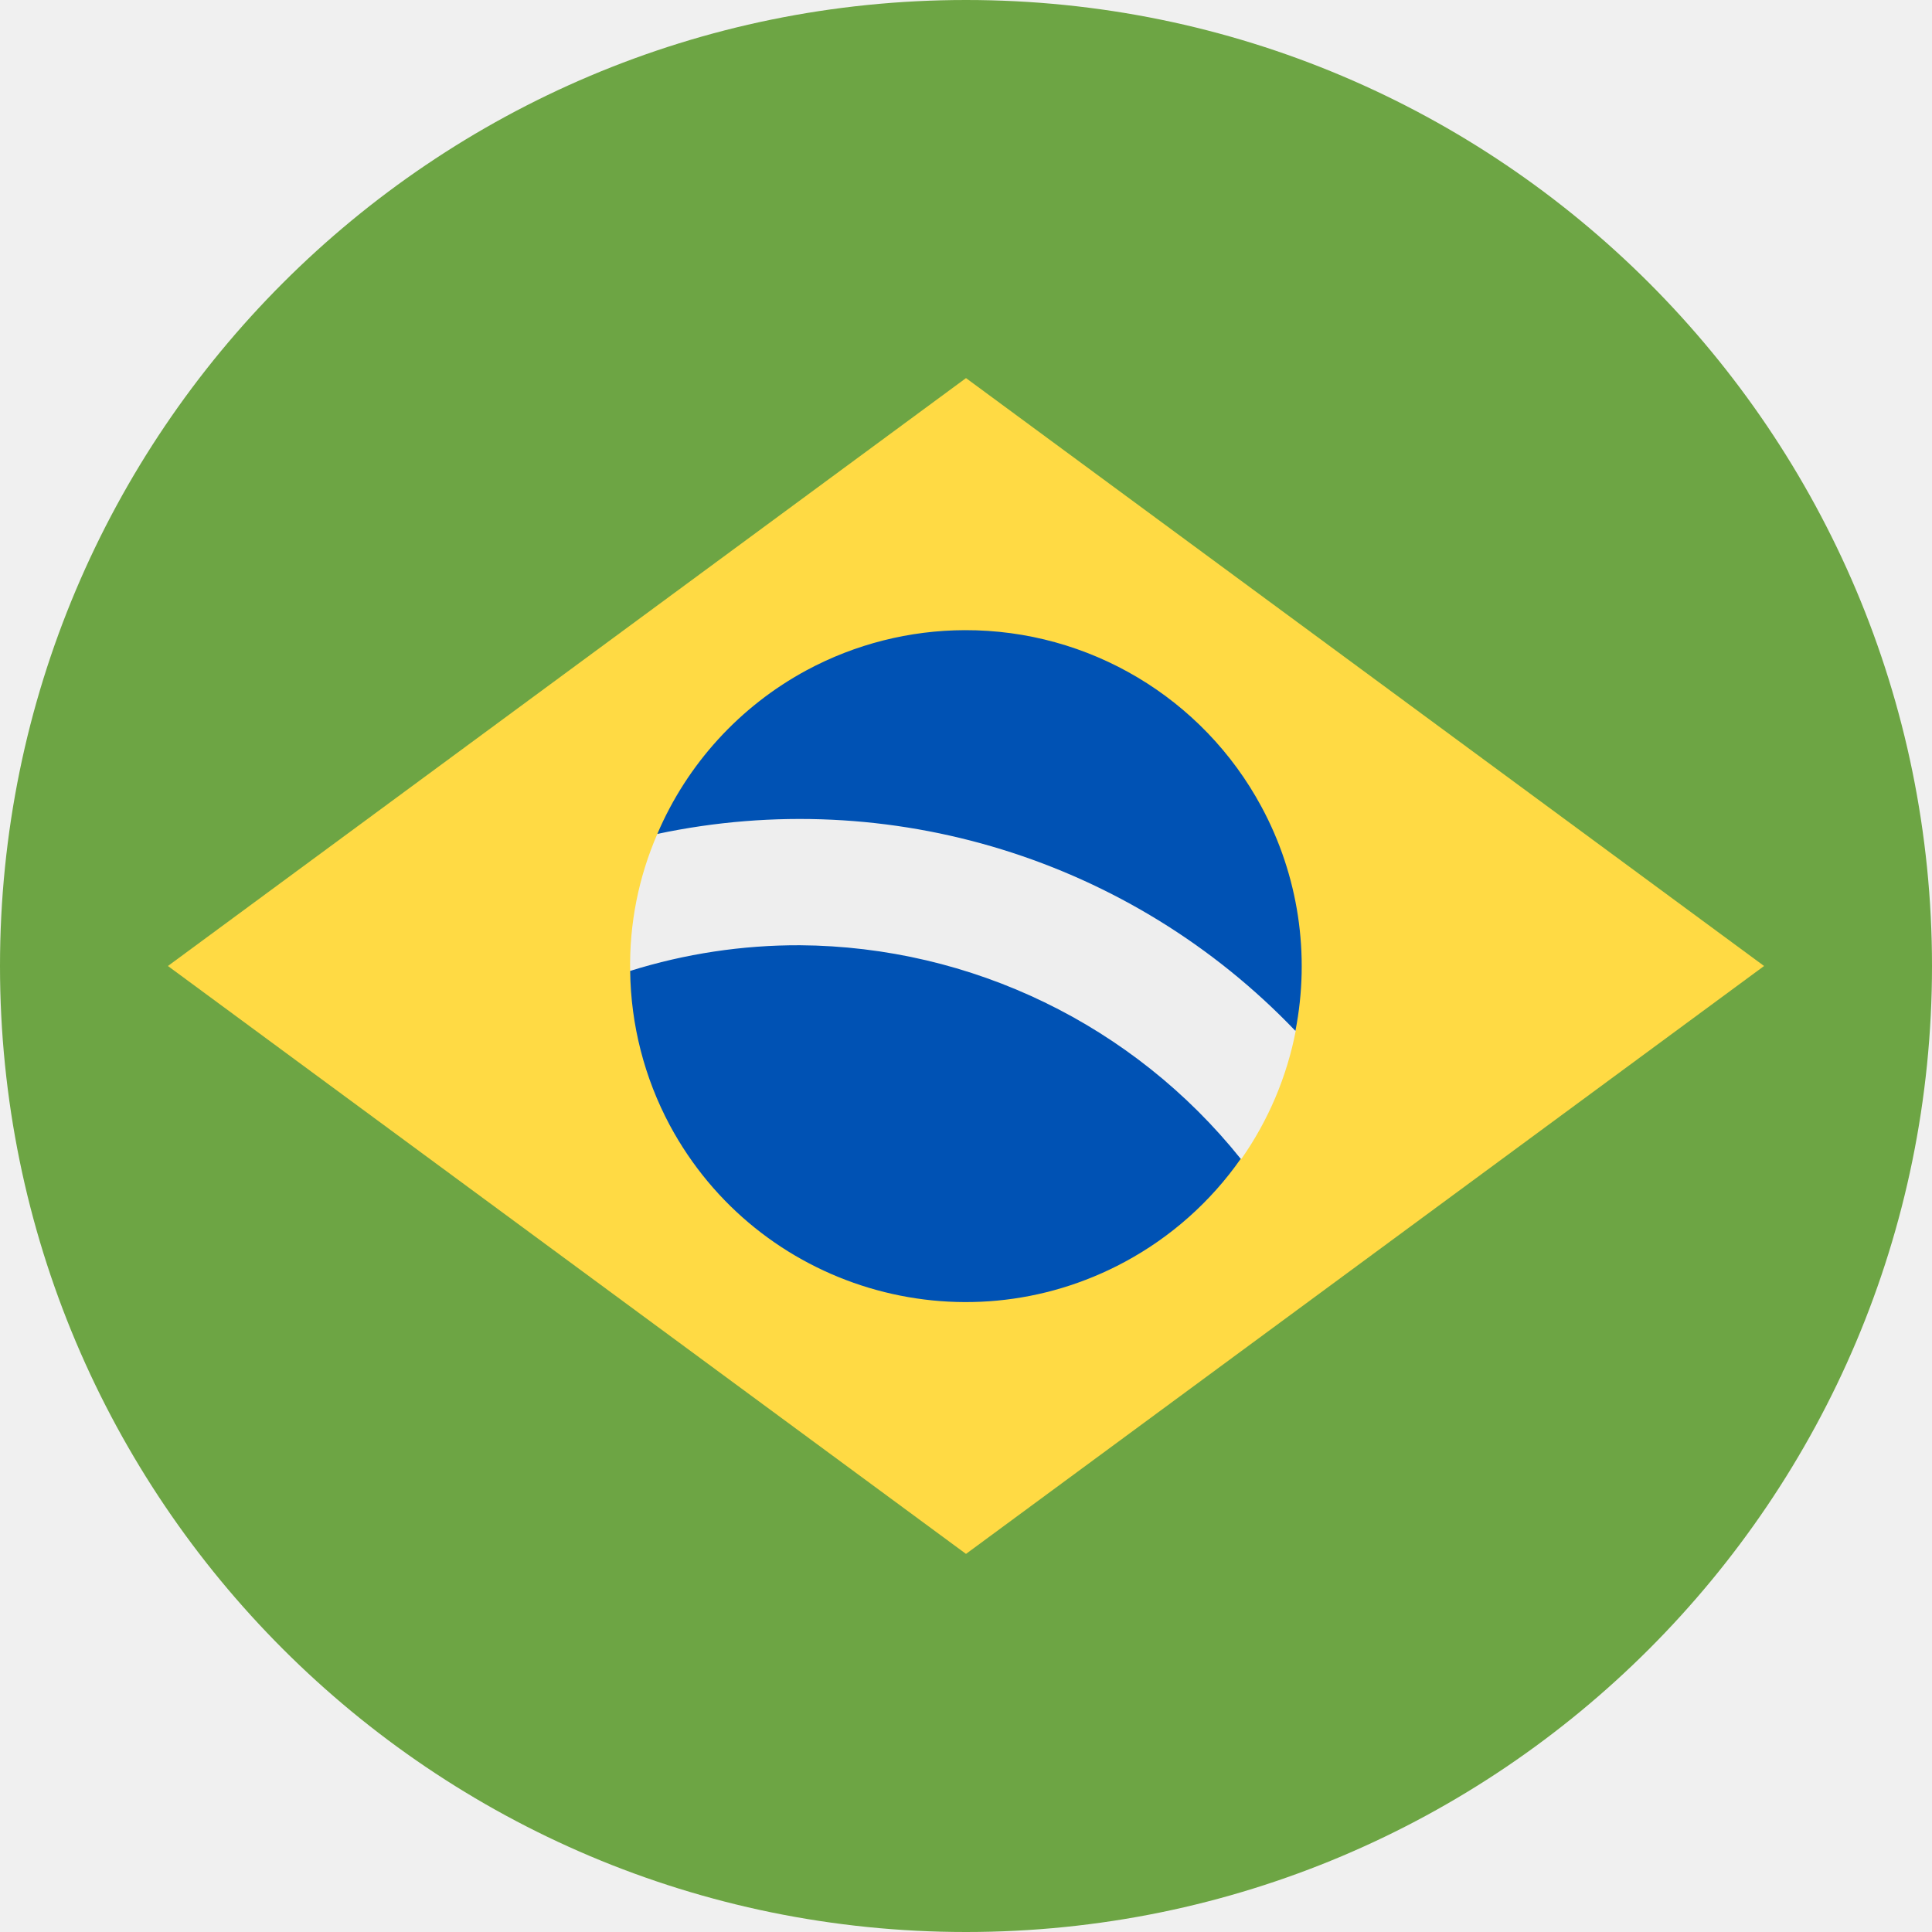
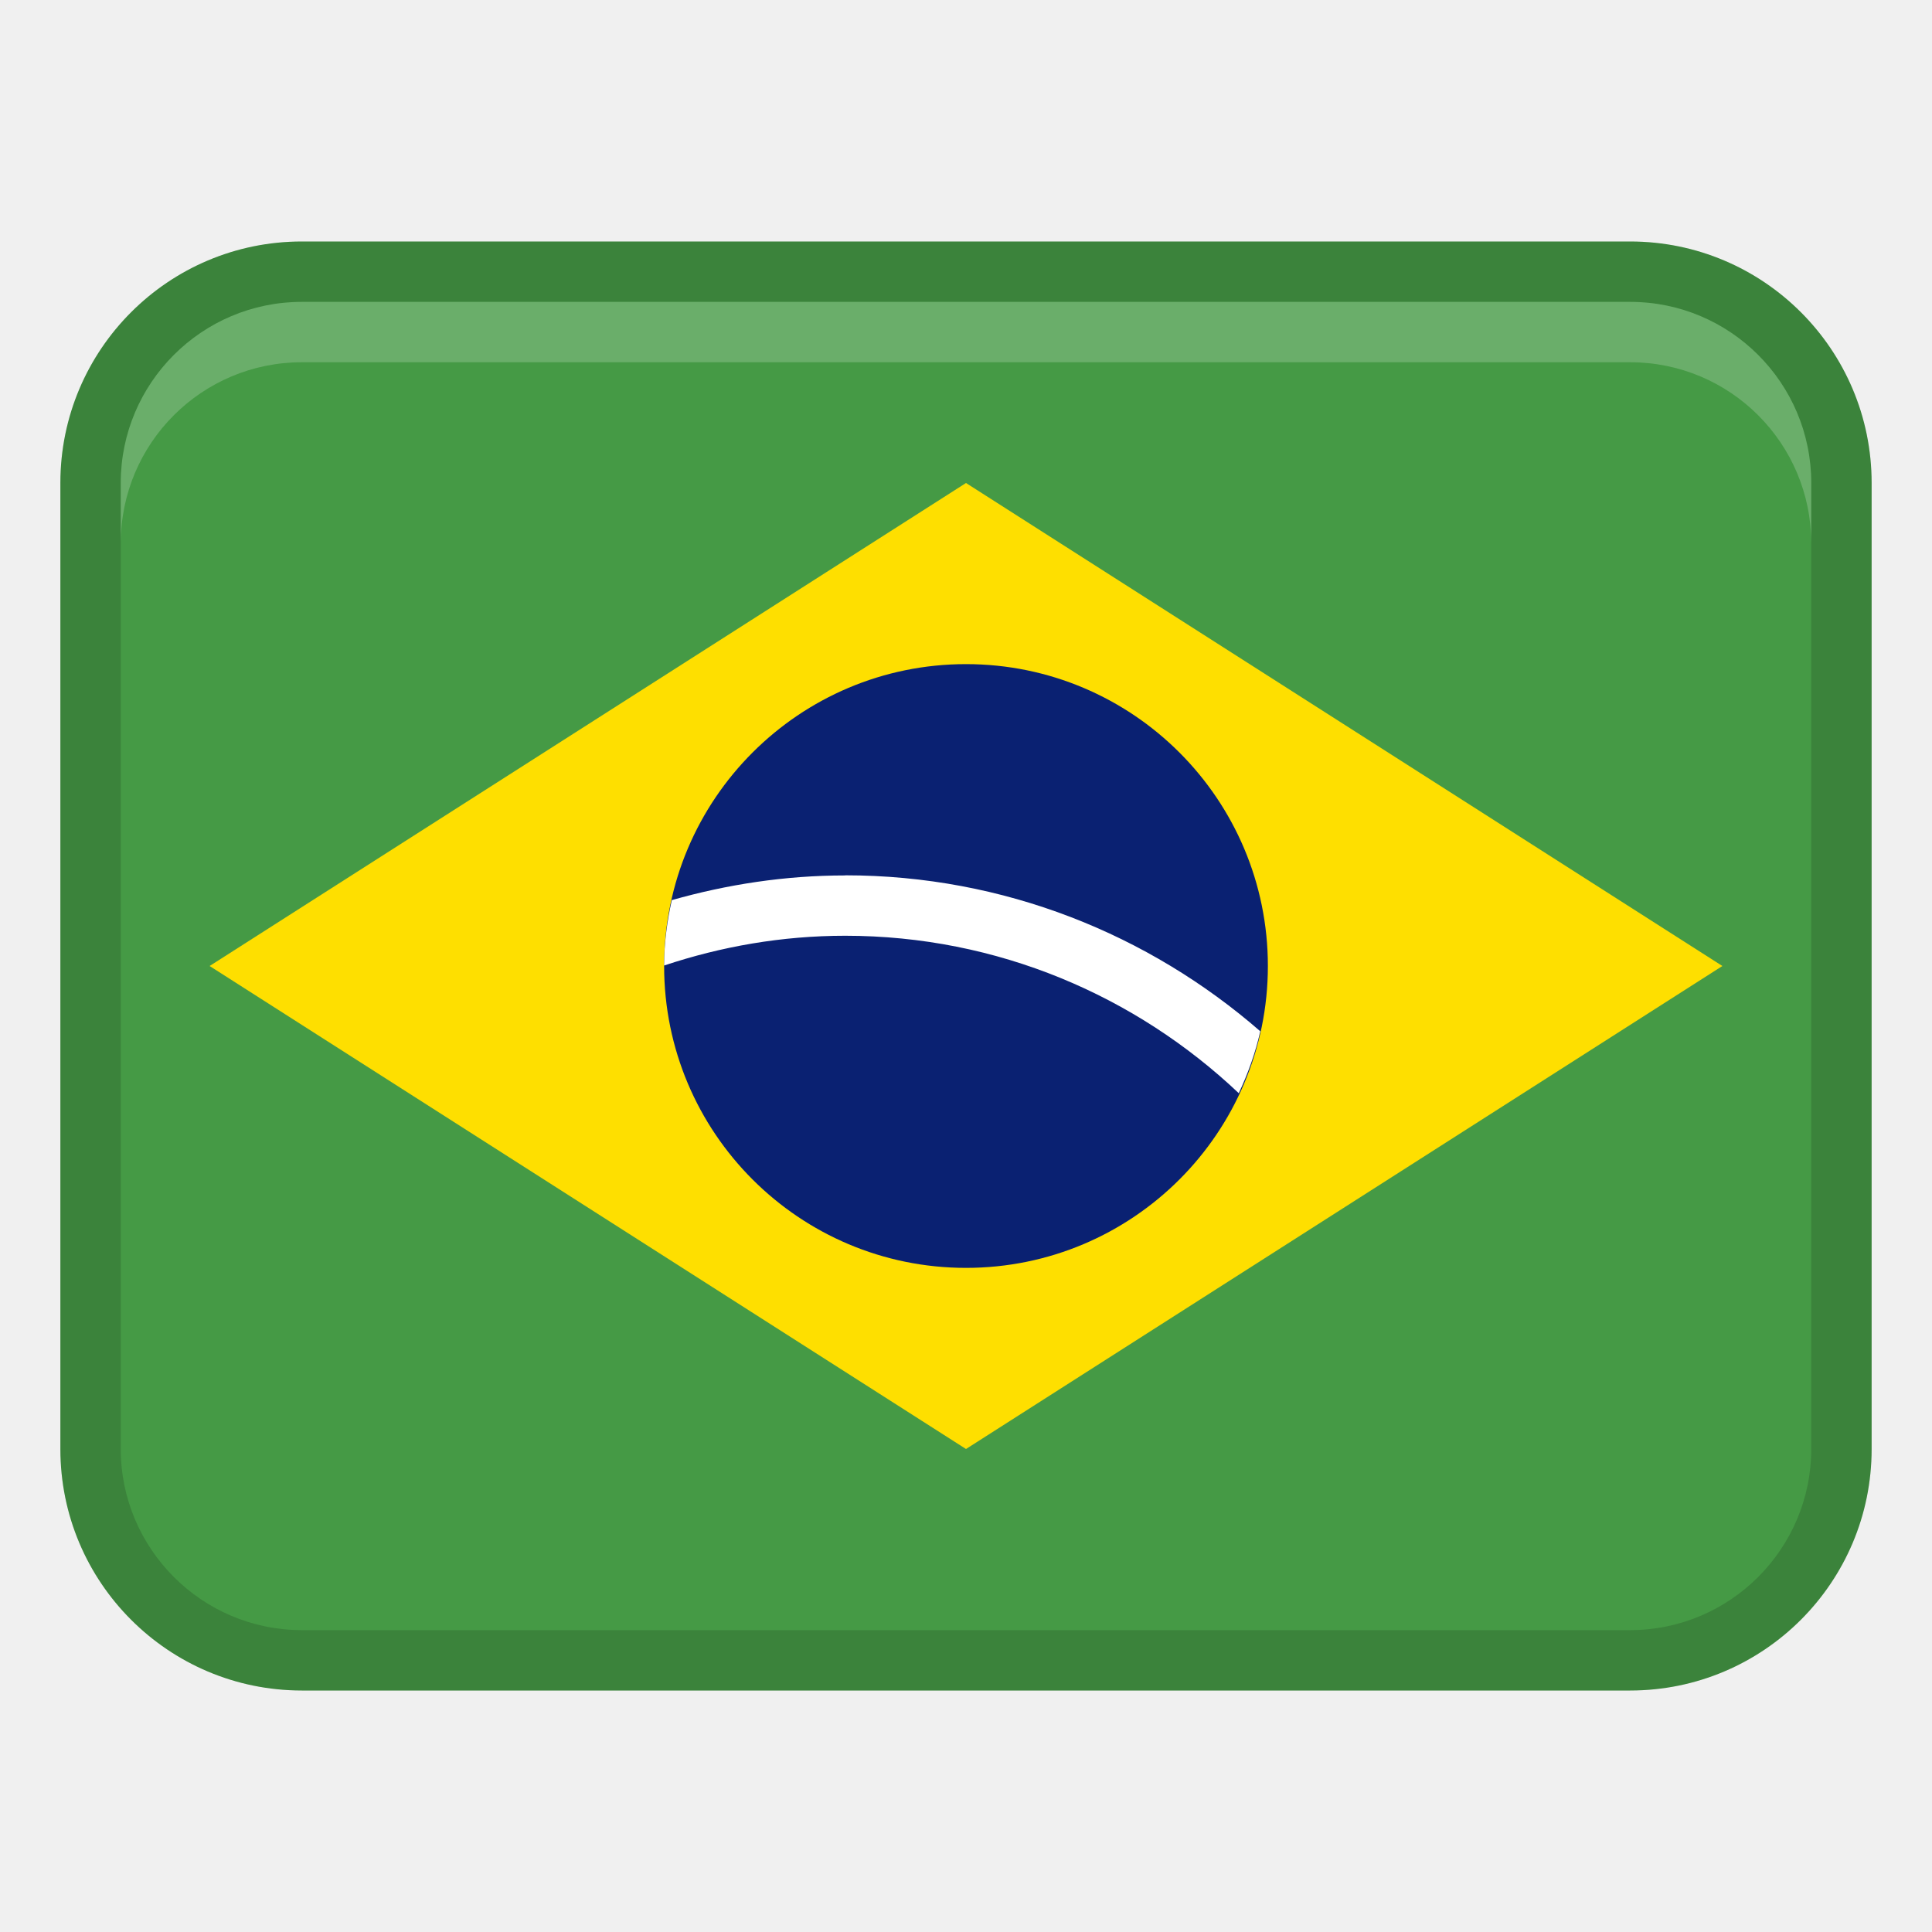
- <svg xmlns="http://www.w3.org/2000/svg" width="512" height="512" viewBox="0 0 512 512">
-   <mask id="a">
-     <circle cx="256" cy="256" r="256" fill="#fff" />
-   </mask>
-   <g mask="url(#a)">
-     <path fill="#6da544" d="M0 0h512v512H0z" />
-     <path fill="#ffda44" d="M256 100.2 467.5 256 256 411.8 44.5 256z" />
-     <path fill="#eee" d="M174.2 221a87 87 0 0 0-7.2 36.3l162 49.8a88.5 88.5 0 0 0 14.4-34c-40.6-65.3-119.7-80.3-169.1-52z" />
-     <path fill="#0052b4" d="M255.7 167a89 89 0 0 0-41.9 10.6 89 89 0 0 0-39.6 43.4 181.7 181.7 0 0 1 169.1 52.2 89 89 0 0 0-9-59.4 89 89 0 0 0-78.6-46.8zM212 250.5a149 149 0 0 0-45 6.8 89 89 0 0 0 10.5 40.9 89 89 0 0 0 120.6 36.2 89 89 0 0 0 30.7-27.3A151 151 0 0 0 212 250.5z" />
-   </g>
+ <svg xmlns="http://www.w3.org/2000/svg" width="32" height="32" viewBox="0 0 32 32">
+   <rect x="1" y="4" width="30" height="24" rx="4" ry="4" fill="#459a45" />
+   <path d="M27,4H5c-2.209,0-4,1.791-4,4V24c0,2.209,1.791,4,4,4H27c2.209,0,4-1.791,4-4V8c0-2.209-1.791-4-4-4Zm3,20c0,1.654-1.346,3-3,3H5c-1.654,0-3-1.346-3-3V8c0-1.654,1.346-3,3-3H27c1.654,0,3,1.346,3,3V24Z" opacity=".15" />
+   <path d="M3.472,16l12.528,8,12.528-8-12.528-8L3.472,16Z" fill="#fedf00" />
+   <circle cx="16" cy="16" r="5" fill="#0a2172" />
+   <path d="M14,14.5c-.997,0-1.958,.149-2.873,.409-.078,.35-.126,.71-.127,1.083,.944-.315,1.951-.493,2.999-.493,2.524,0,4.816,.996,6.519,2.608,.152-.326,.276-.666,.356-1.026-1.844-1.604-4.245-2.583-6.875-2.583Z" fill="#fff" />
+   <path d="M27,5H5c-1.657,0-3,1.343-3,3v1c0-1.657,1.343-3,3-3H27c1.657,0,3,1.343,3,3v-1c0-1.657-1.343-3-3-3Z" fill="#fff" opacity=".2" />
</svg>
